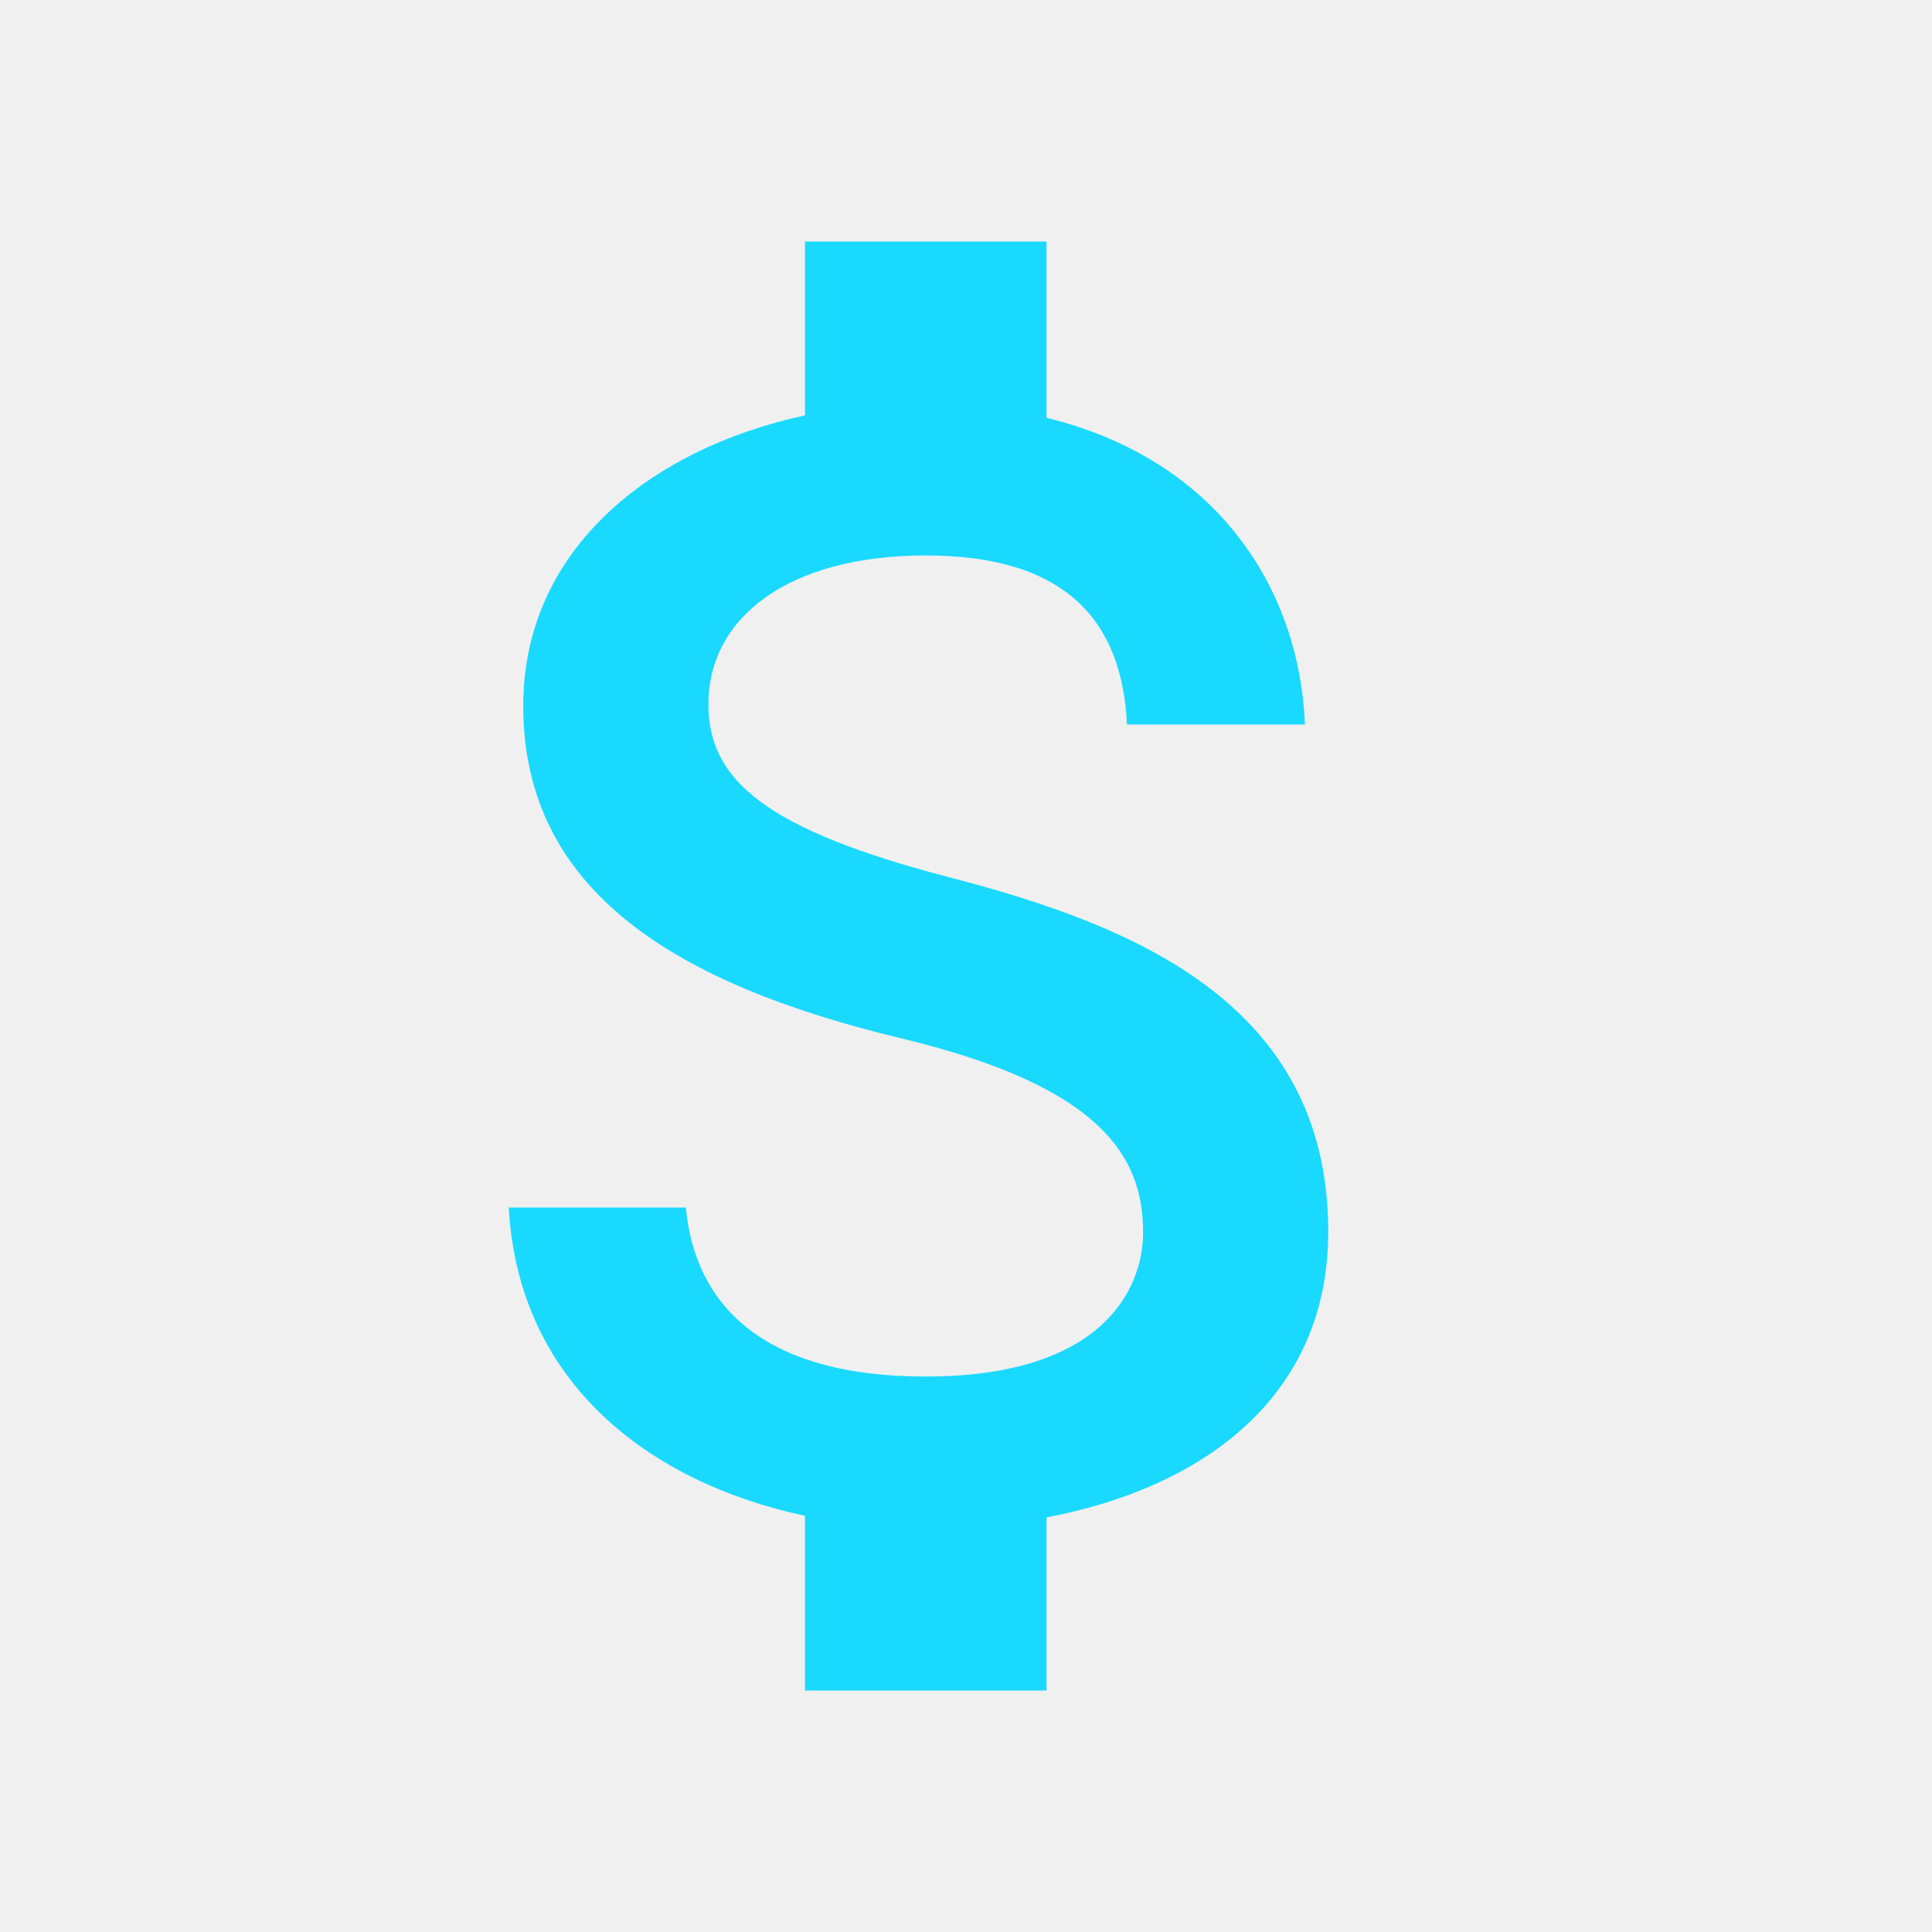
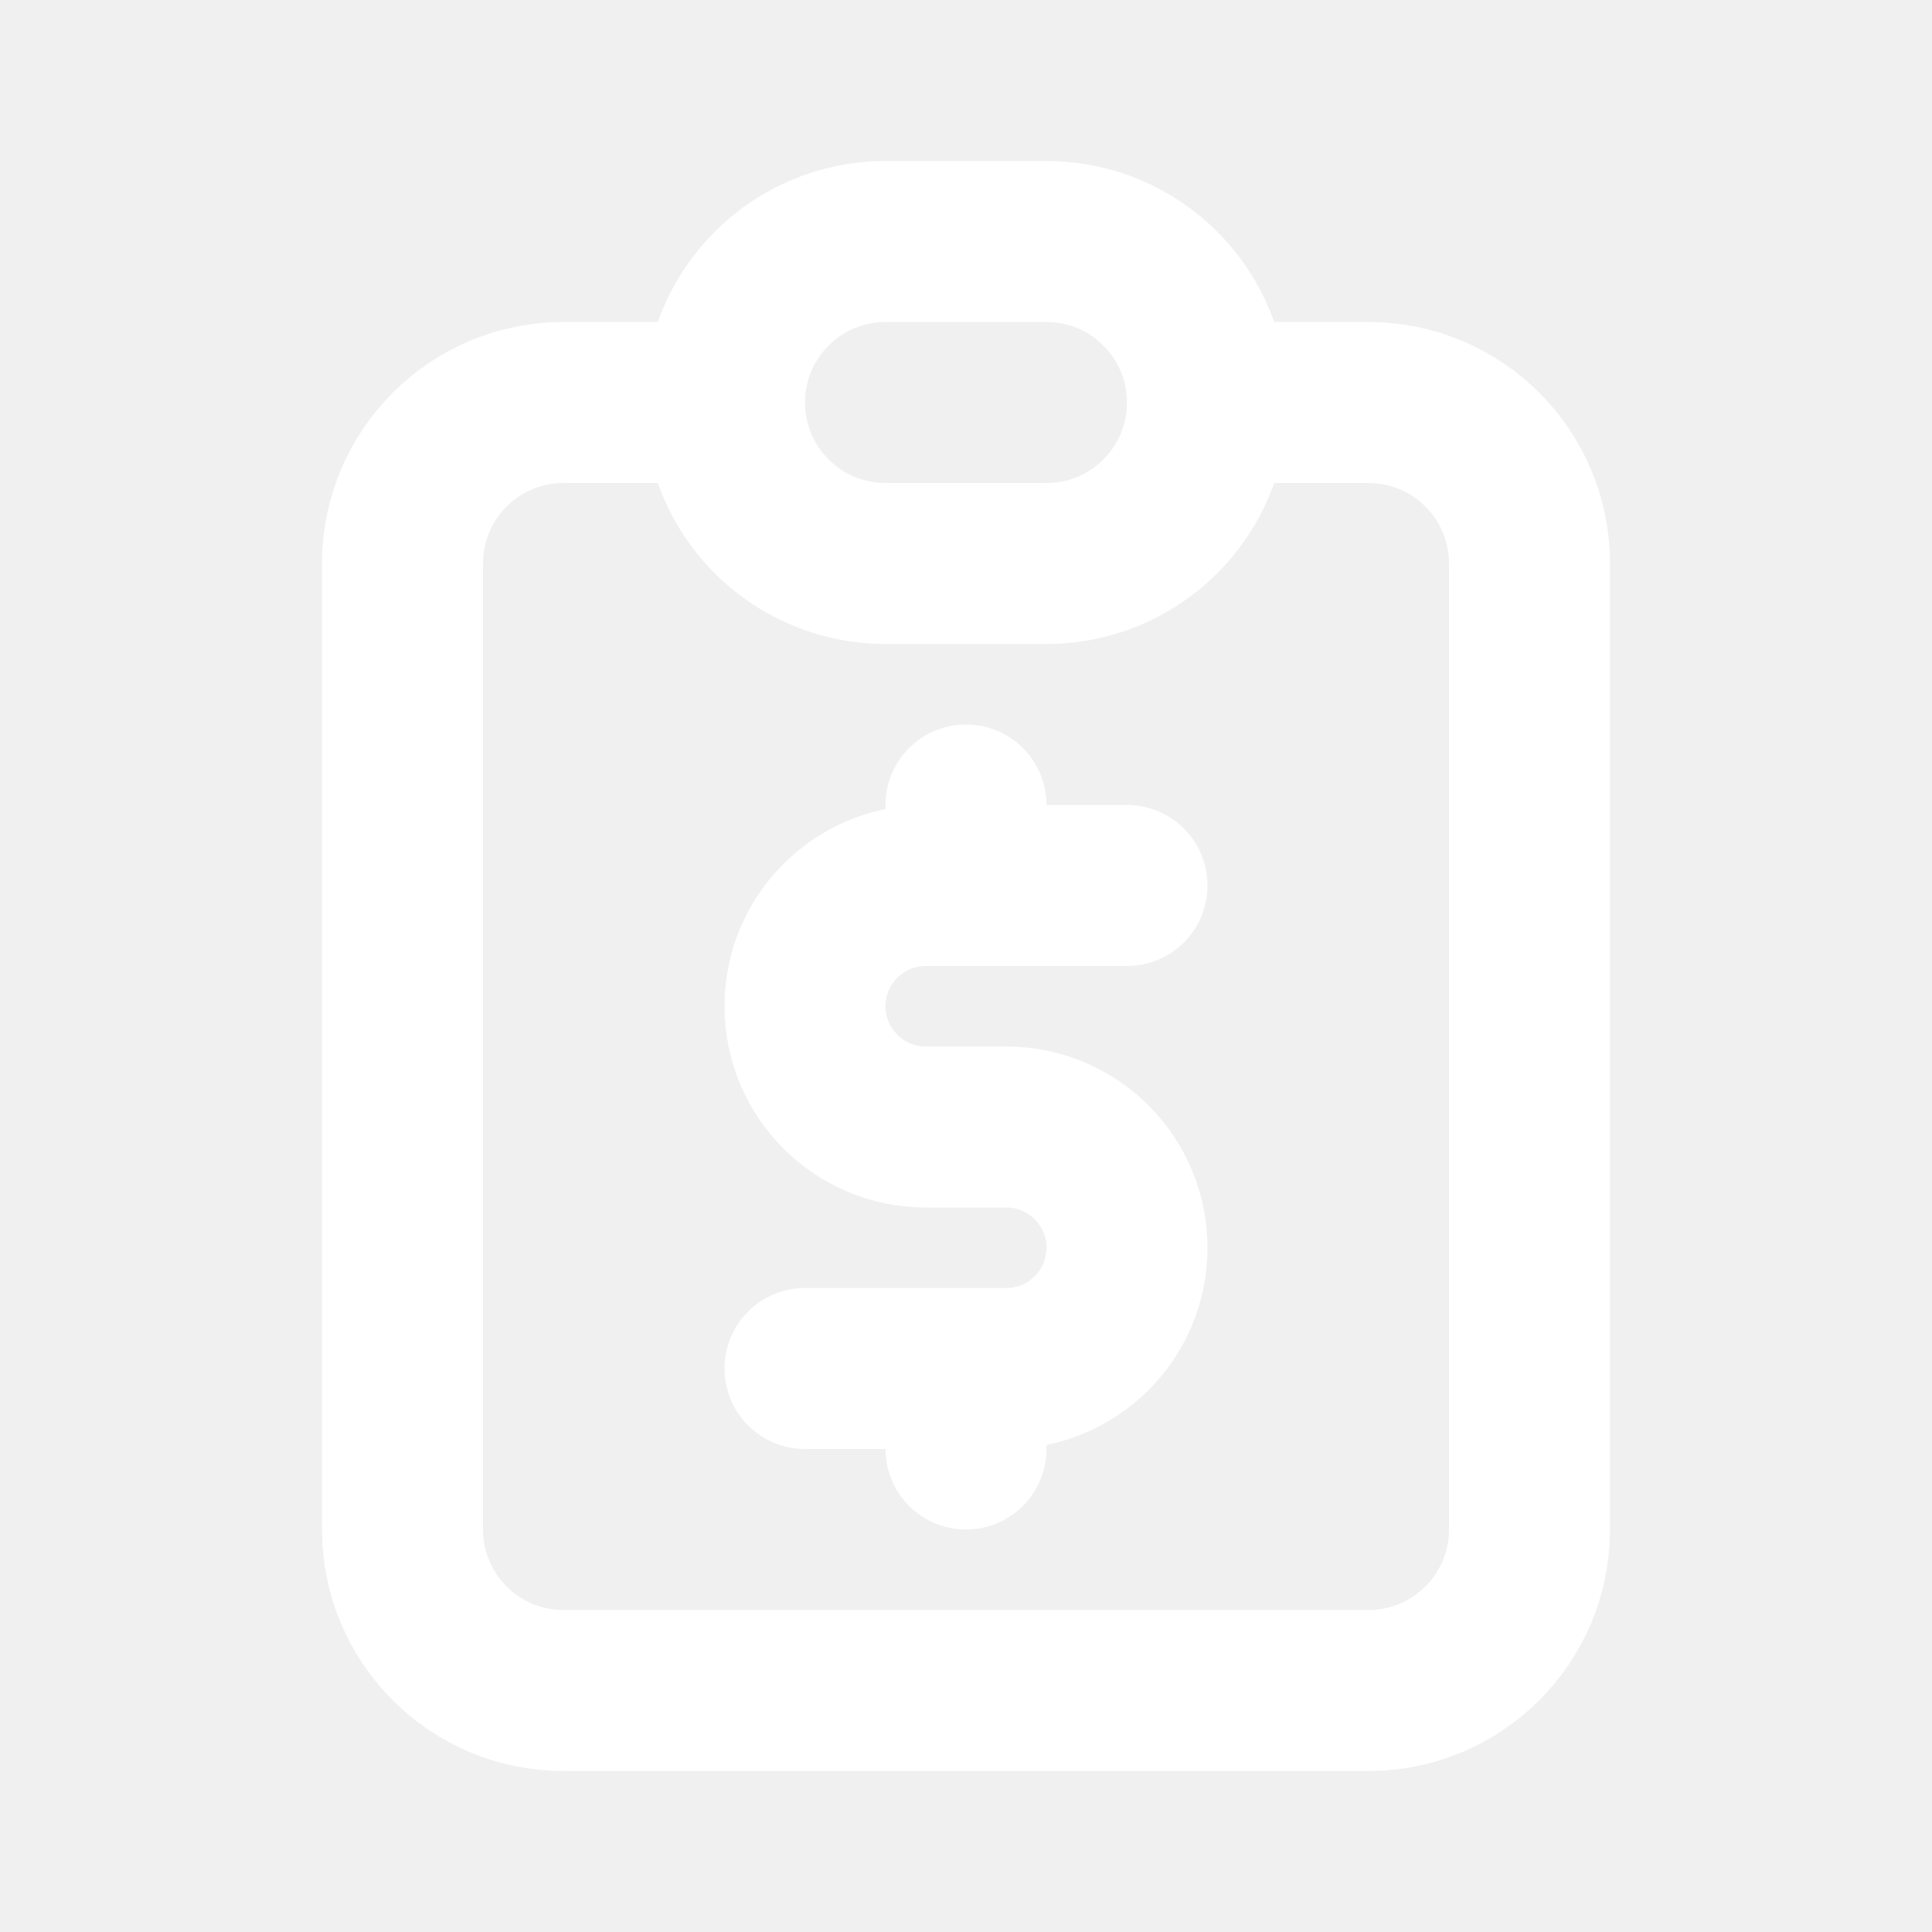
- <svg xmlns="http://www.w3.org/2000/svg" width="40" height="40" viewBox="0 0 24 24">
-   <path fill="#19d9ff" d="M11.8 10.9c-2.27-.59-3-1.2-3-2.15c0-1.09 1.01-1.85 2.7-1.85c1.78 0 2.44.85 2.5 2.1h2.21c-.07-1.72-1.12-3.3-3.21-3.81V3h-3v2.16c-1.94.42-3.5 1.68-3.5 3.61c0 2.31 1.91 3.46 4.7 4.13c2.5.6 3 1.48 3 2.41c0 .69-.49 1.79-2.7 1.79c-2.06 0-2.87-.92-2.98-2.1h-2.2c.12 2.19 1.76 3.42 3.68 3.83V21h3v-2.15c1.95-.37 3.5-1.5 3.5-3.55c0-2.84-2.43-3.81-4.7-4.4" />
+ <svg xmlns="http://www.w3.org/2000/svg" width="30" height="30" viewBox="0 0 24 24">
+   <g fill="none" stroke="#fff" stroke-linecap="round" stroke-linejoin="round" stroke-width="2">
+     <path d="M9 5H7a2 2 0 0 0-2 2v12a2 2 0 0 0 2 2h10a2 2 0 0 0 2-2V7a2 2 0 0 0-2-2h-2" />
+     <path d="M9 5a2 2 0 0 1 2-2h2a2 2 0 0 1 2 2v0a2 2 0 0 1-2 2h-2a2 2 0 0 1-2-2m5 6h-2.5a1.5 1.5 0 0 0 0 3h1a1.5 1.5 0 0 1 0 3H10m2 0v1m0-8v1" />
+   </g>
</svg>
